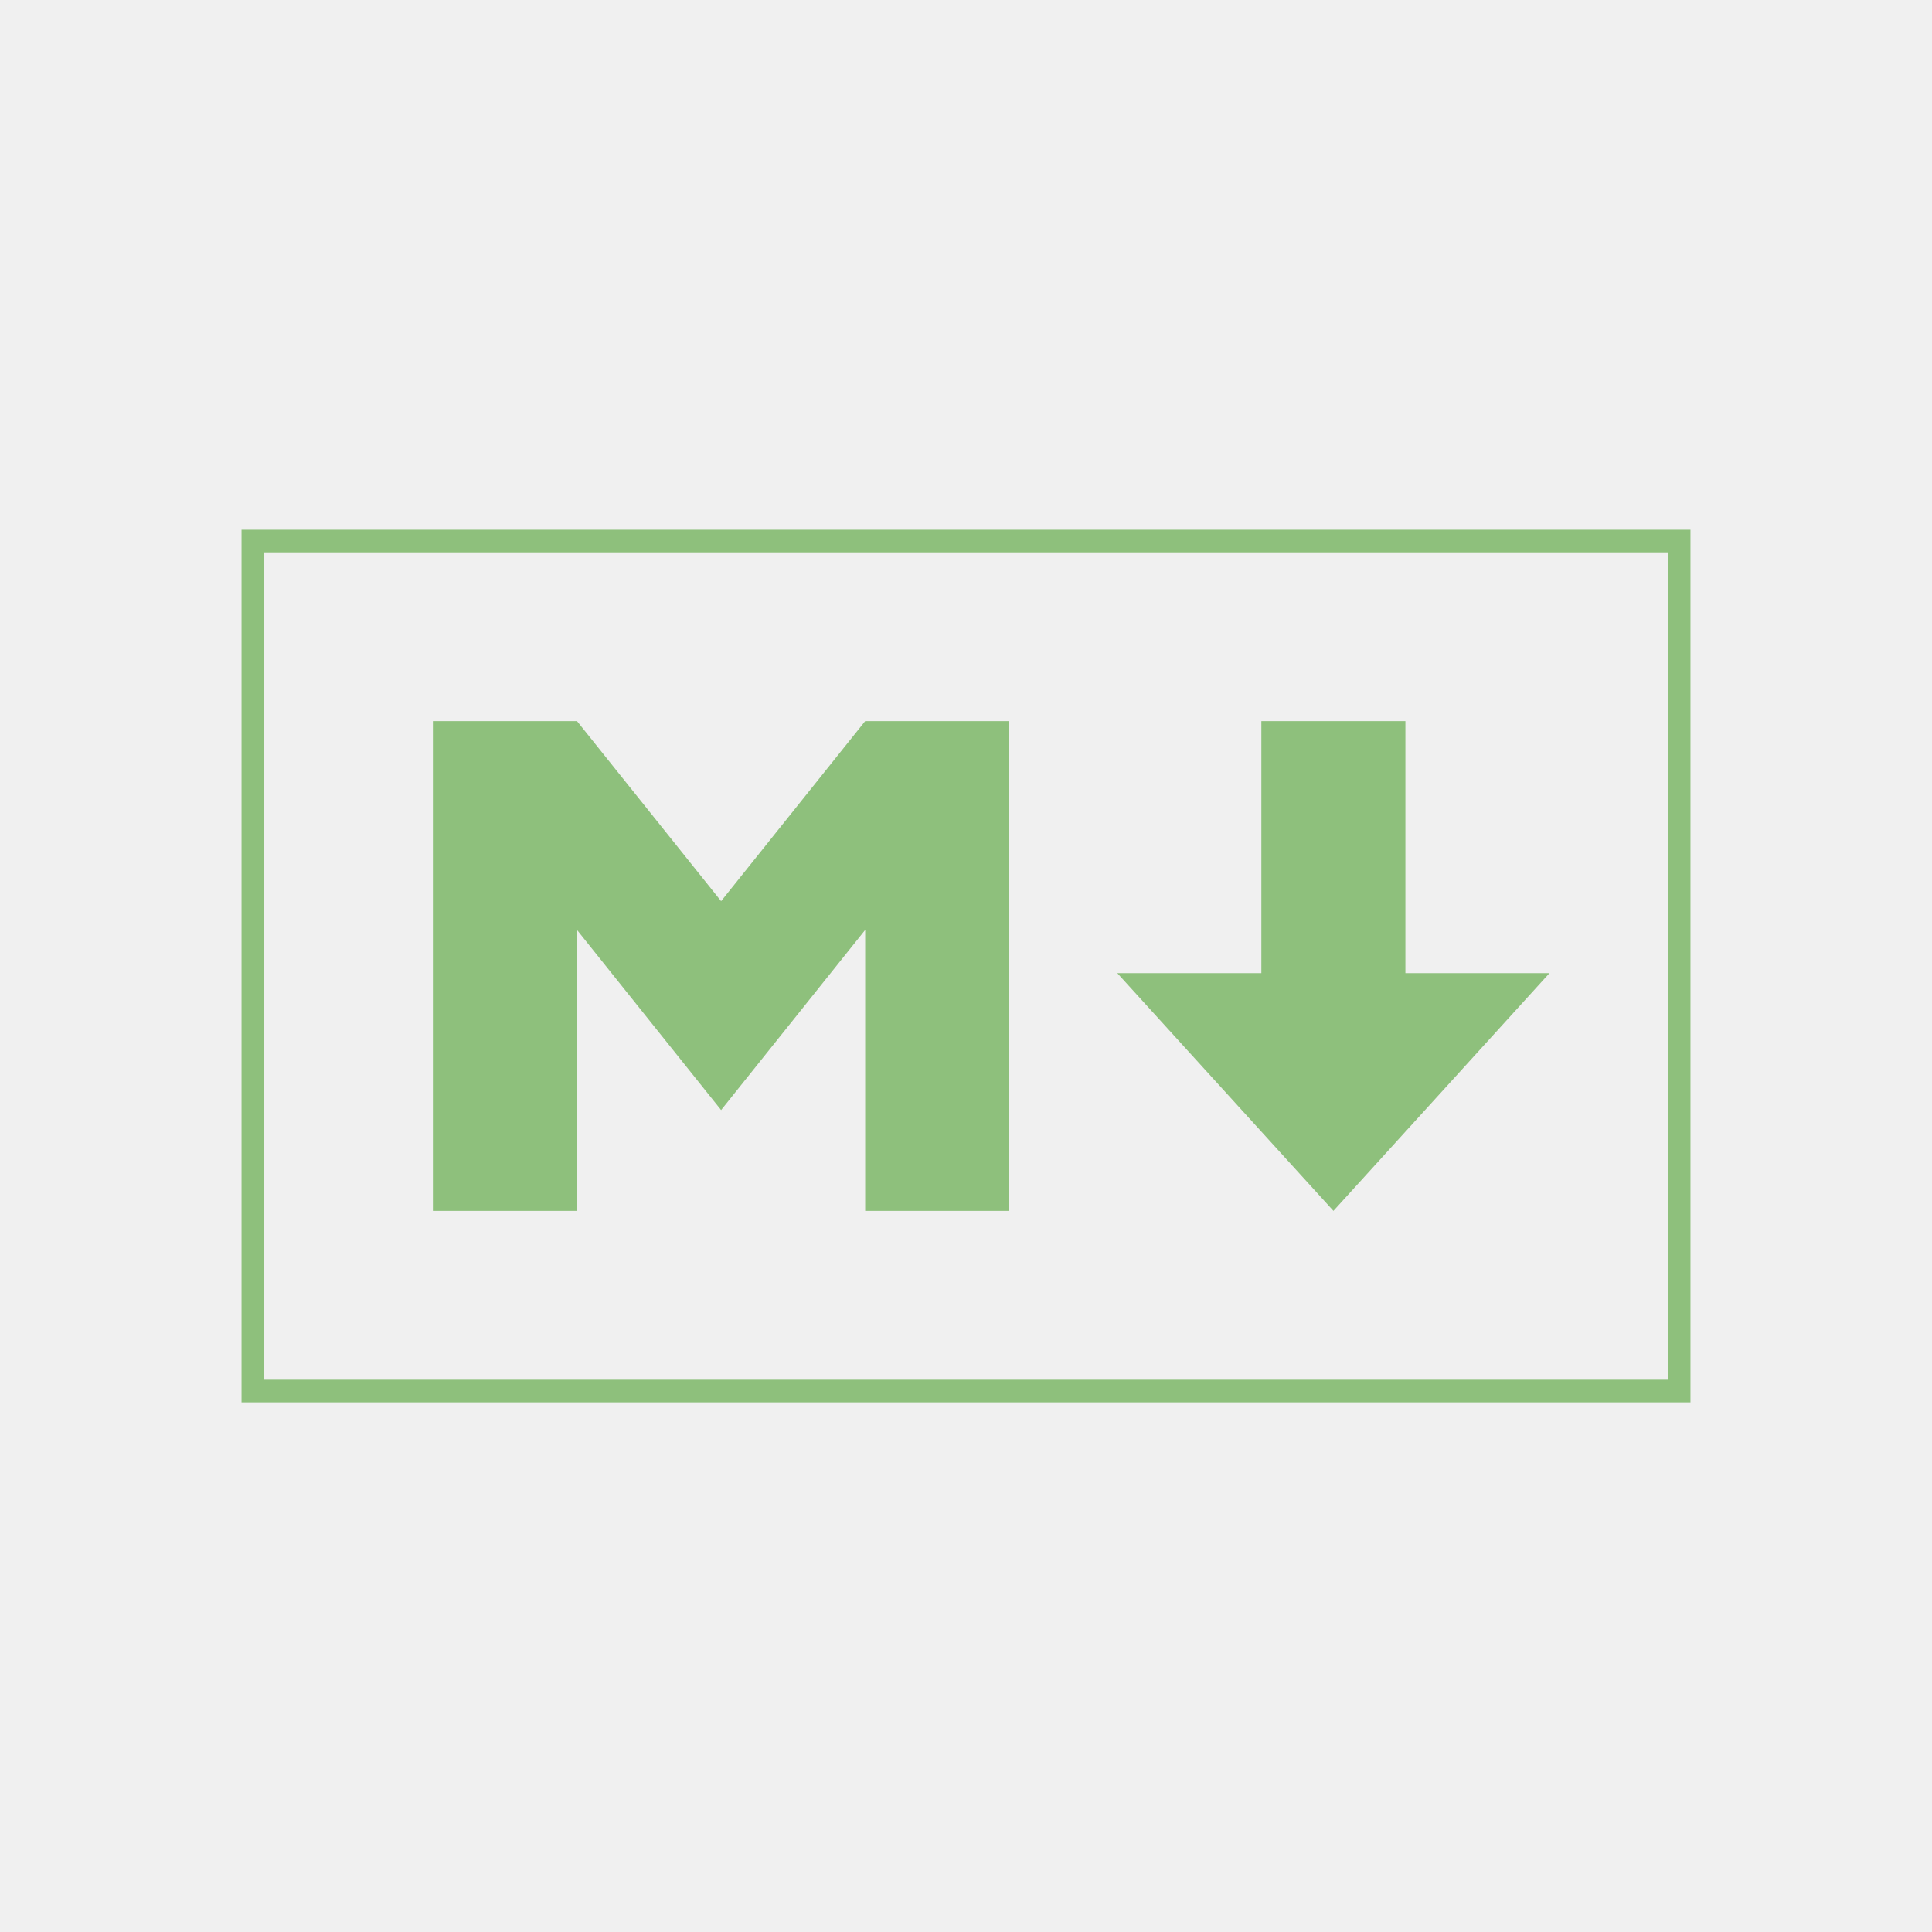
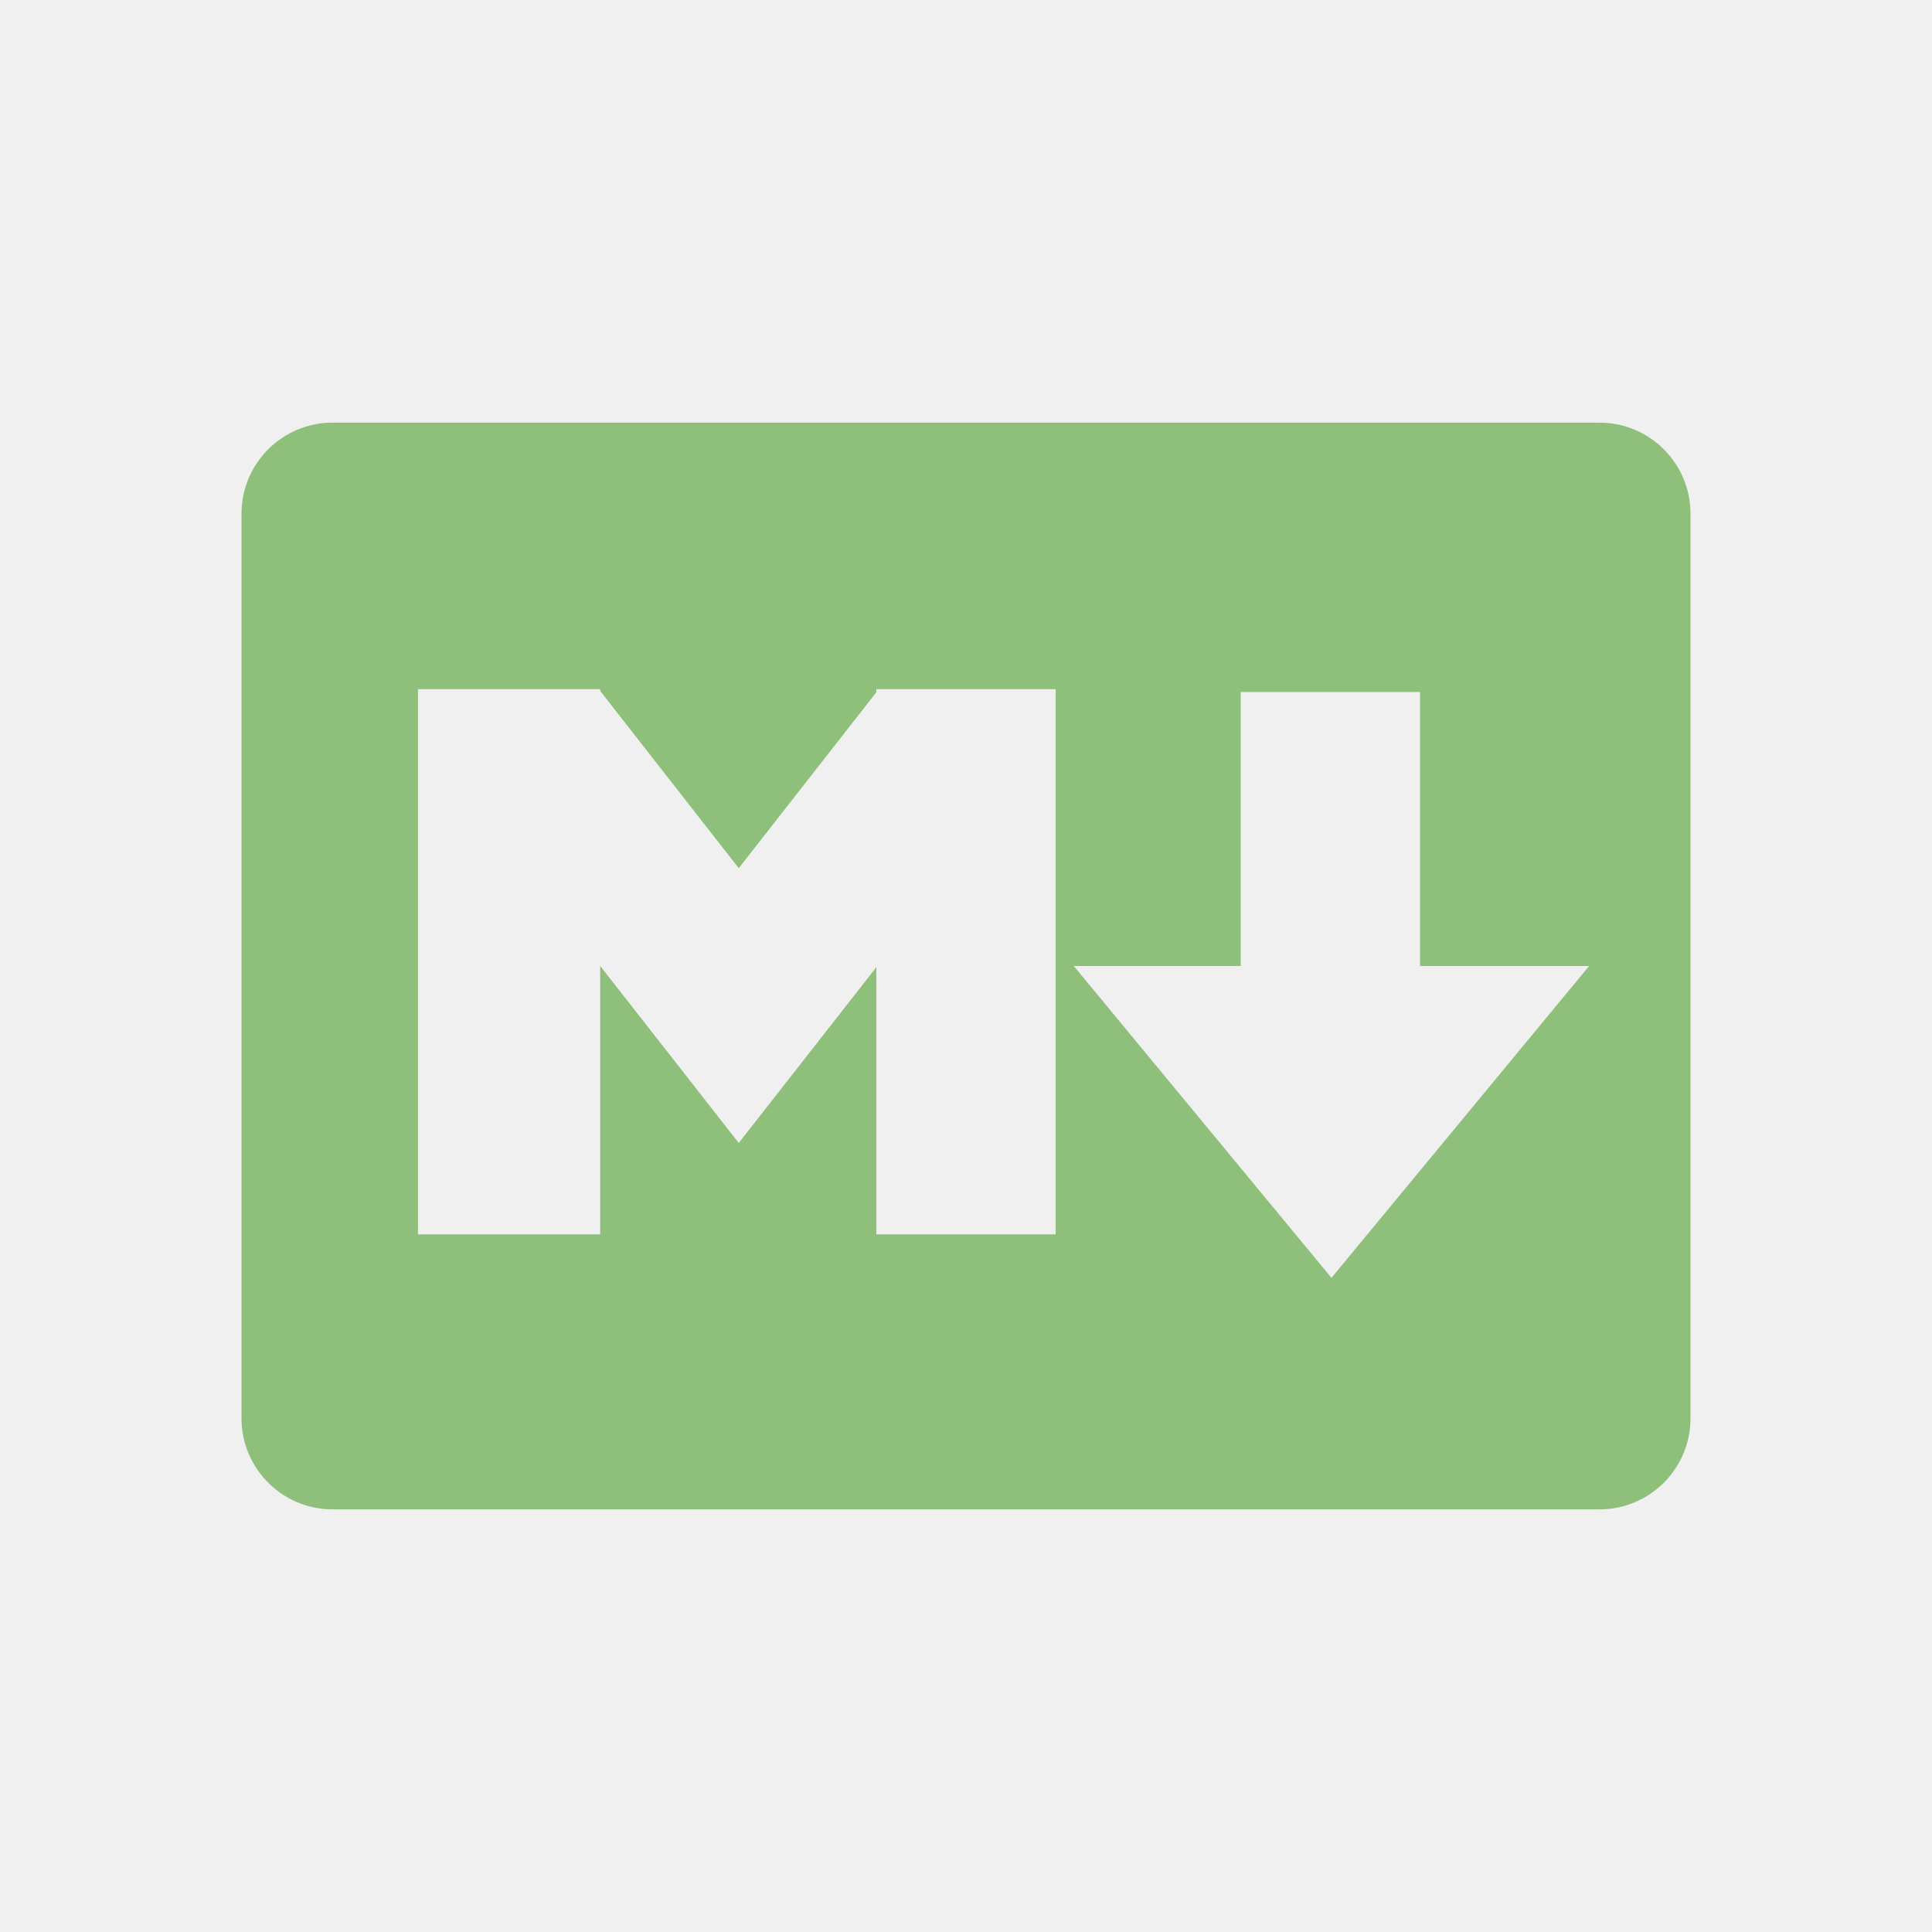
<svg xmlns="http://www.w3.org/2000/svg" viewBox="0 0 32 32" fill="none">
-   <path d="M4.188 8.961H27.812V23.04H4.188V8.961Z" stroke="#8EC07C" stroke-width="0.375" />
-   <path d="M7.17 20.056V11.944H9.557L11.944 14.926L14.33 11.944H16.716V20.056H14.33V15.403L11.944 18.386L9.557 15.403V20.056H7.17ZM22.086 20.056L18.506 16.119H20.892V11.944H23.278V16.119H25.664L22.086 20.056Z" fill="#8EC07C" />
+   <g clip-path="url(#clip0_498_15)">
+     <path fill-rule="evenodd" clip-rule="evenodd" d="M23.521 16V11.462H20.55V16H17.785L22.053 21.165L26.321 16H23.521ZM9.918 11.415H6.923V20.444H9.941V15.999L12.236 18.931L14.515 16.02V20.444H17.485V11.415H14.555H14.515V11.466L12.236 14.38L9.941 11.444V11.415H9.918ZM5.509 7H26.491C27.325 7 28 7.676 28 8.509V23.491C28 24.325 27.325 25 26.491 25H5.509C4.676 25 4 24.325 4 23.491L4 8.509C4 7.676 4.676 7 5.509 7Z" fill="#8EC07C" />
+   </g>
+   <defs>
+     <clipPath id="clip0_498_15">
+       <rect width="24" height="24" fill="white" transform="translate(4 4)" />
+     </clipPath>
+   </defs>
</svg>
